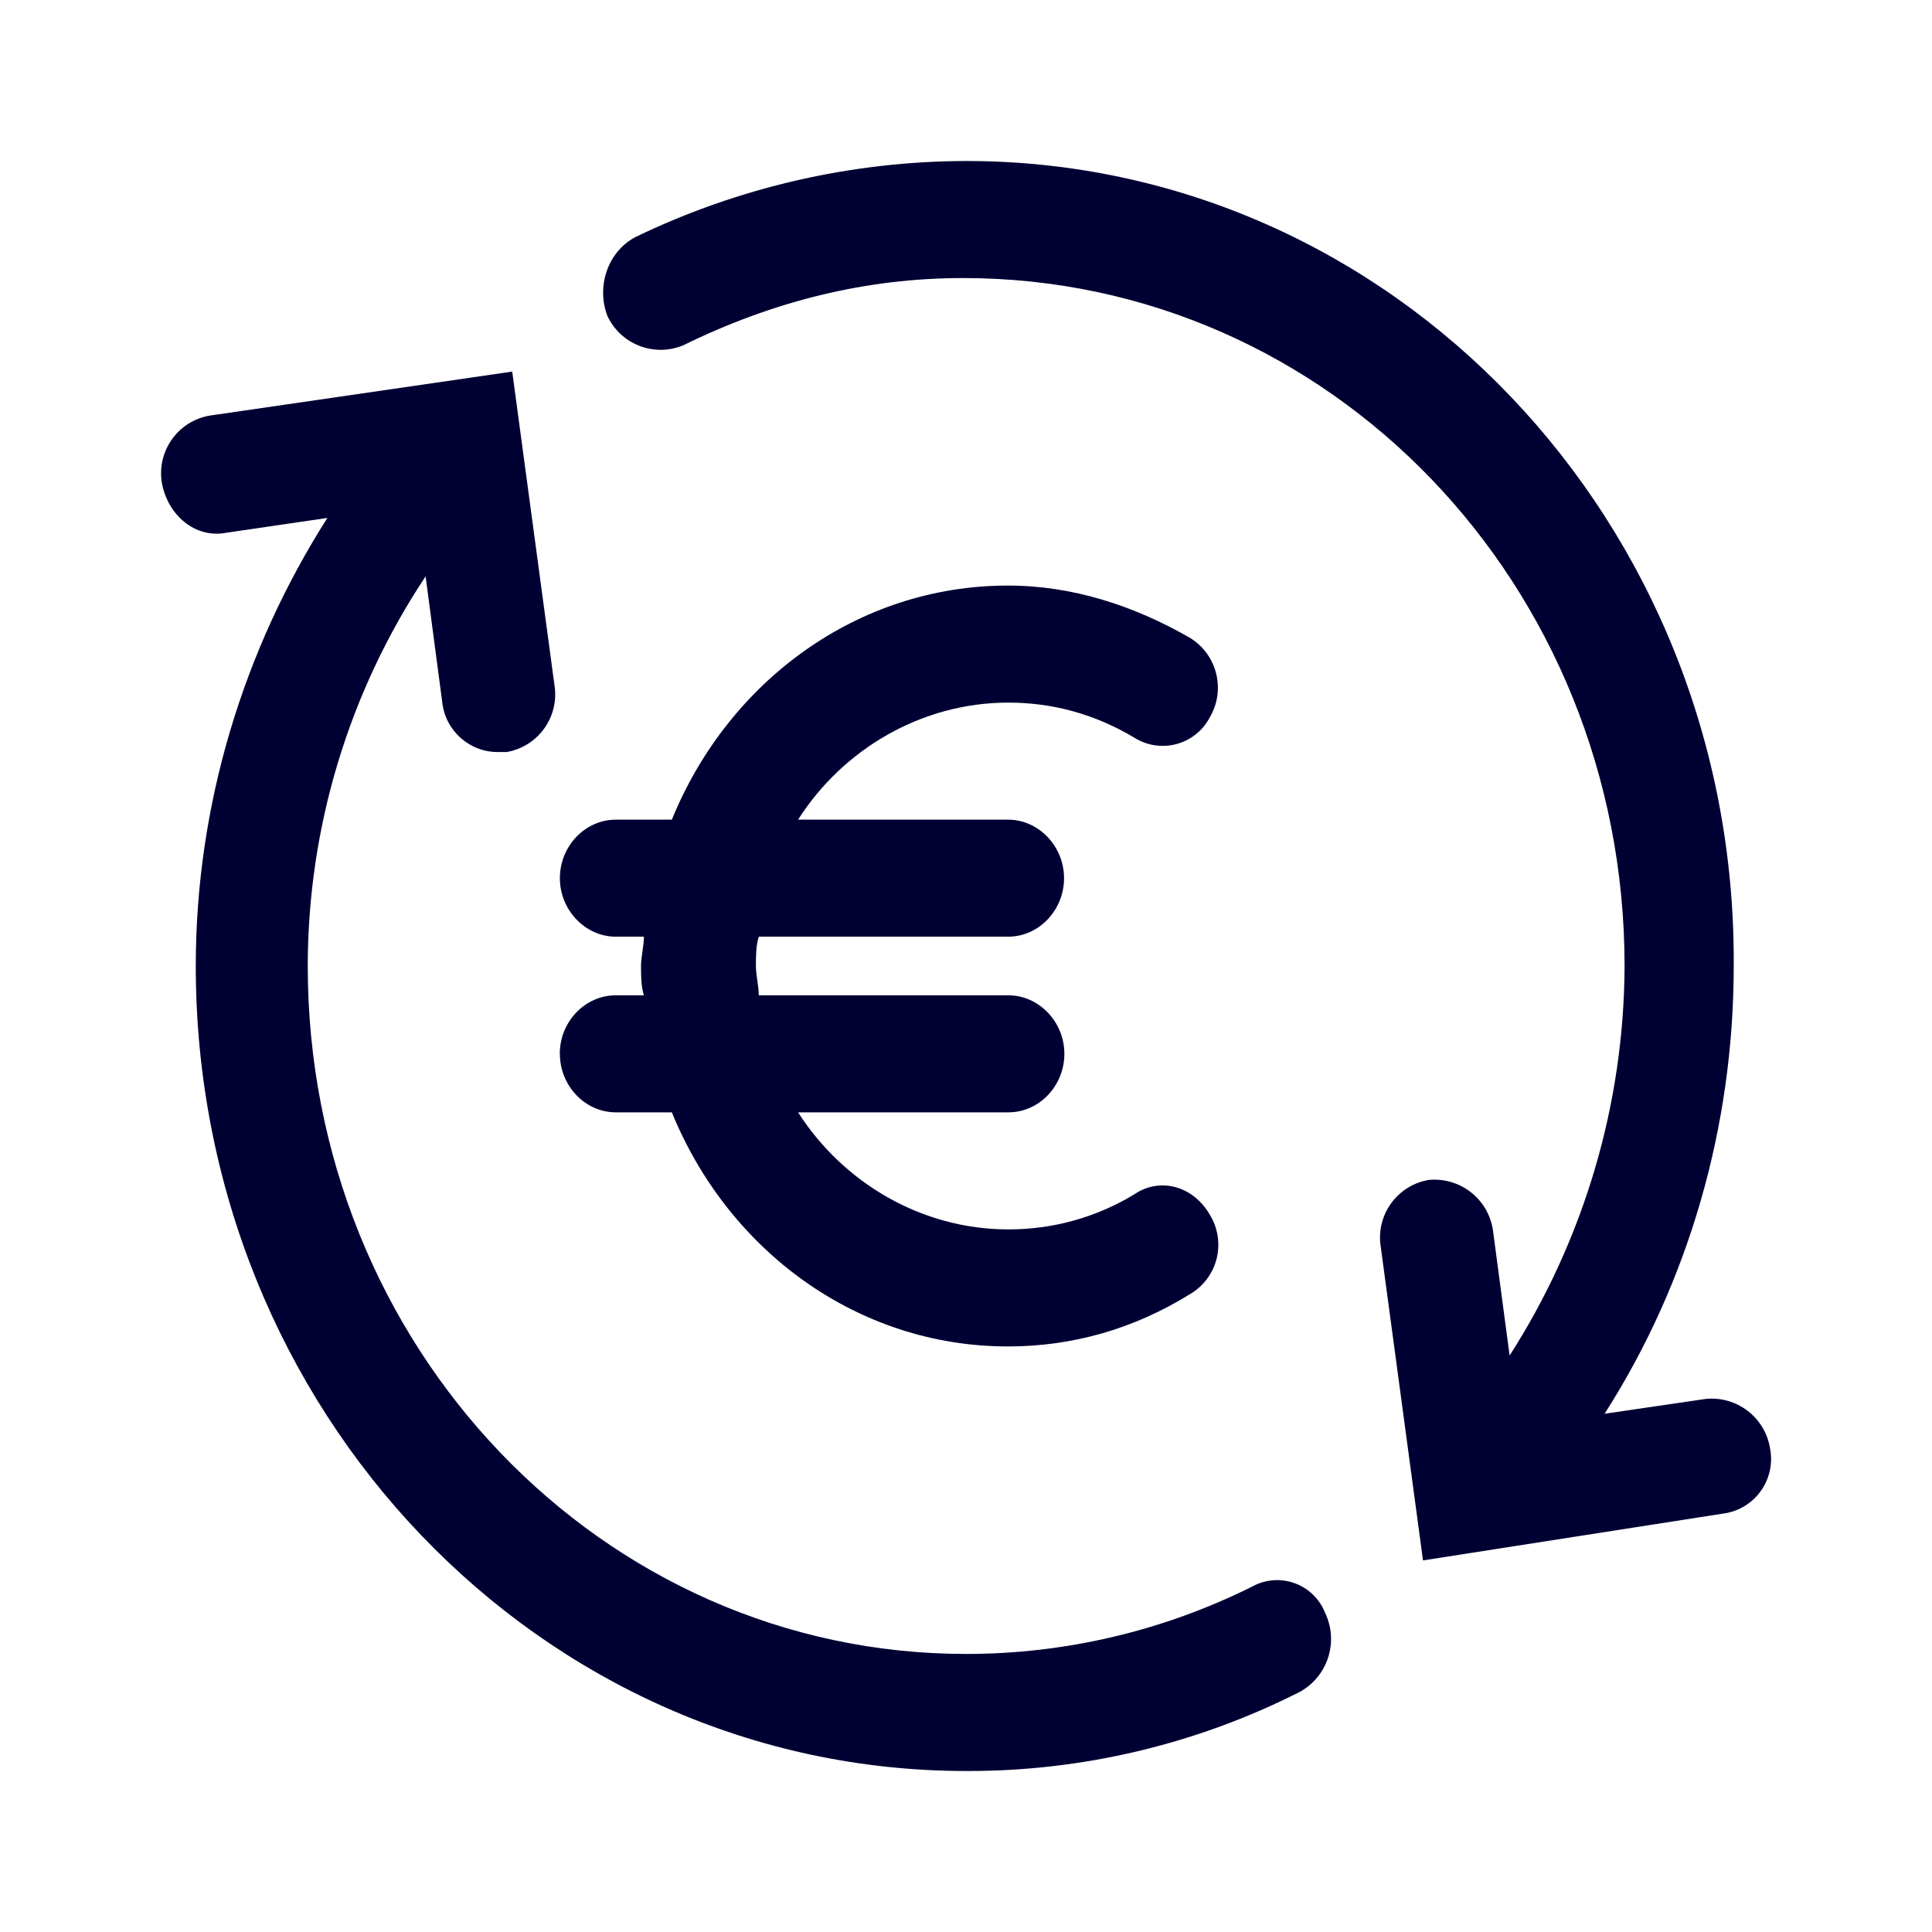
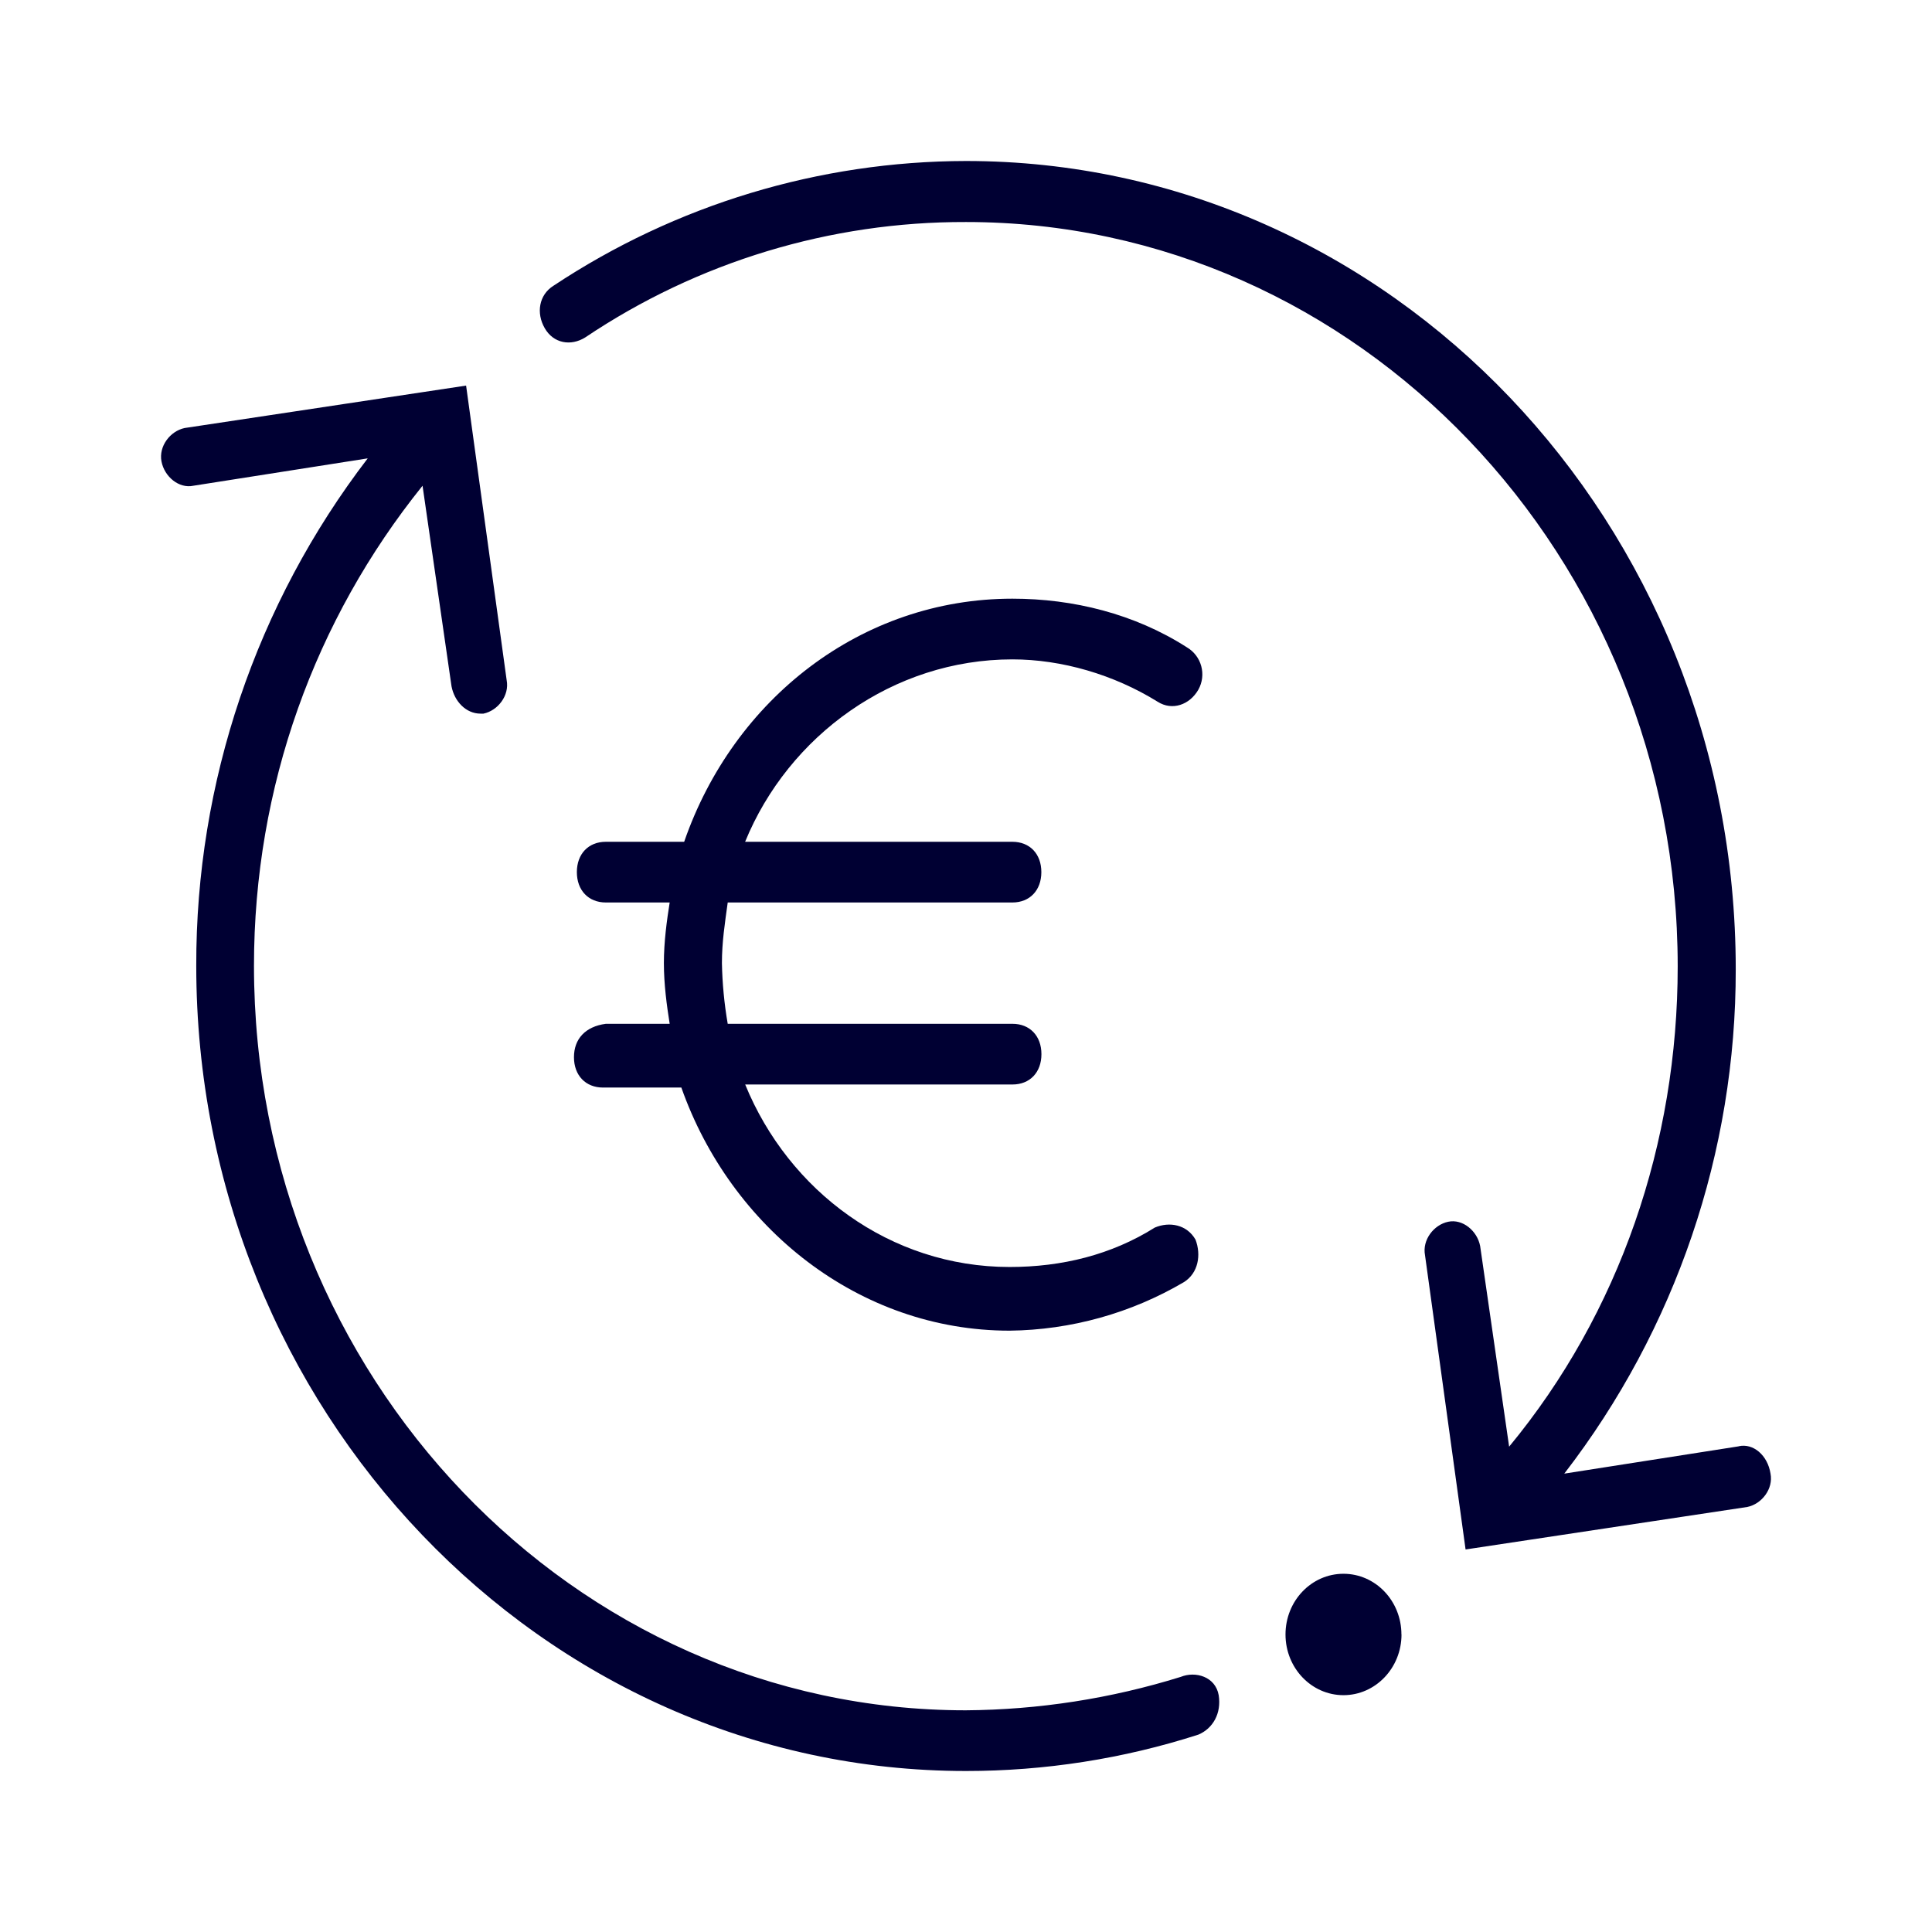
<svg xmlns="http://www.w3.org/2000/svg" width="24" height="24" fill="none">
-   <path fill="#003" d="M21.189 17.378a.735.735 0 0 1 .8.619.684.684 0 0 1-.588.806l-3.724.581-.524-3.89a.727.727 0 0 1 .592-.836.735.735 0 0 1 .8.618l.208 1.563A9.03 9.03 0 0 0 20.181 12c0-4.73-3.656-8.546-8.215-8.546-1.216 0-2.364.289-3.48.836a.73.73 0 0 1-.94-.364c-.14-.363 0-.798.349-.982A9.5 9.5 0 0 1 12.002 2c5.291 0 9.57 4.471 9.535 10 0 1.998-.56 3.928-1.604 5.562zm-9.187 3.168a7.96 7.96 0 0 0 3.551-.836.64.64 0 0 1 .908.326.75.75 0 0 1-.316.982 9.1 9.1 0 0 1-4.143.982c-5.287 0-9.57-4.471-9.57-10 0-1.998.591-3.928 1.635-5.566l-1.256.184c-.384.075-.728-.218-.8-.619a.727.727 0 0 1 .592-.836l3.76-.547.524 3.89a.727.727 0 0 1-.592.836H6.19a.693.693 0 0 1-.696-.618L5.287 7.16A8.76 8.76 0 0 0 3.823 12c0 4.73 3.656 8.546 8.179 8.546" />
-   <path fill="#003" d="M6.955 13.09c0 .402.316.728.696.728h.695c.696 1.709 2.296 2.908 4.176 2.908.8 0 1.564-.217 2.264-.652a.71.71 0 0 0 .244-.982c-.208-.363-.624-.472-.94-.255a3 3 0 0 1-1.564.435c-1.08 0-2.052-.58-2.612-1.454h2.612c.384 0 .696-.33.696-.727s-.316-.727-.696-.727h-3.1c0-.11-.036-.255-.036-.364s0-.255.036-.364h3.096c.384 0 .696-.33.696-.727s-.316-.727-.696-.727H9.914c.556-.873 1.532-1.454 2.612-1.454.556 0 1.08.146 1.564.435a.66.66 0 0 0 .94-.255.725.725 0 0 0-.244-.982c-.696-.402-1.464-.652-2.264-.652-1.88 0-3.48 1.2-4.176 2.908h-.695c-.384 0-.696.33-.696.727s.316.727.696.727h.348c0 .11-.036.255-.036.364s0 .255.036.364H7.65c-.38 0-.696.325-.696.727" />
+   <path fill="#003" d="m21.598 17.967-2.166.339a10.23 10.23 0 0 0 2.13-6.266C21.562 6.49 17.27 2 12 2a9.3 9.3 0 0 0-5.125 1.55c-.18.113-.217.339-.108.527.108.189.324.227.504.114A8.44 8.44 0 0 1 12 2.758c4.87 0 8.841 4.15 8.841 9.248 0 2.19-.72 4.302-2.094 5.965l-.36-2.492c-.036-.189-.217-.34-.397-.302s-.324.226-.288.415l.504 3.656 3.5-.528c.18-.037.325-.226.288-.414-.036-.23-.216-.381-.396-.34M17.41 20.304c0 .416-.323.754-.721.754s-.72-.338-.72-.754c0-.417.322-.754.72-.754s.72.337.72.754M14.667 20.831a9.2 9.2 0 0 1-2.671.415c-4.87 0-8.841-4.15-8.841-9.248 0-2.228.757-4.302 2.094-5.964l.36 2.492c.036.188.18.339.36.339h.037c.18-.038.324-.226.288-.415L5.79 4.79l-3.496.527c-.18.038-.324.226-.288.415s.216.34.396.302l2.166-.34a10.32 10.32 0 0 0-2.13 6.304C2.438 17.51 6.73 22 12 22c.973 0 1.95-.15 2.887-.452.18-.076.288-.264.252-.49-.04-.23-.288-.302-.472-.227" />
+   <path fill="#003" d="M7.13 13.133c0 .226.145.377.361.377h.973c.613 1.738 2.203 3.02 4.077 3.02a4.37 4.37 0 0 0 2.166-.603c.18-.113.216-.34.144-.528-.108-.188-.324-.226-.505-.15-.54.339-1.153.49-1.805.49-1.482 0-2.743-.943-3.284-2.267h3.32c.216 0 .36-.15.36-.377 0-.226-.144-.377-.36-.377H9.04a5 5 0 0 1-.072-.754c0-.263.036-.49.072-.753h3.536c.216 0 .36-.151.36-.377 0-.227-.144-.377-.36-.377h-3.32c.54-1.32 1.838-2.266 3.32-2.266.612 0 1.26.188 1.806.527.18.114.396.038.504-.15a.39.39 0 0 0-.144-.528c-.649-.415-1.41-.603-2.166-.603-1.878 0-3.464 1.248-4.077 3.02h-.973c-.216 0-.36.15-.36.377 0 .226.144.377.36.377h.793c-.036.226-.072.49-.072.753 0 .264.036.528.072.754h-.793c-.256.034-.396.189-.396.415" />
</svg>
